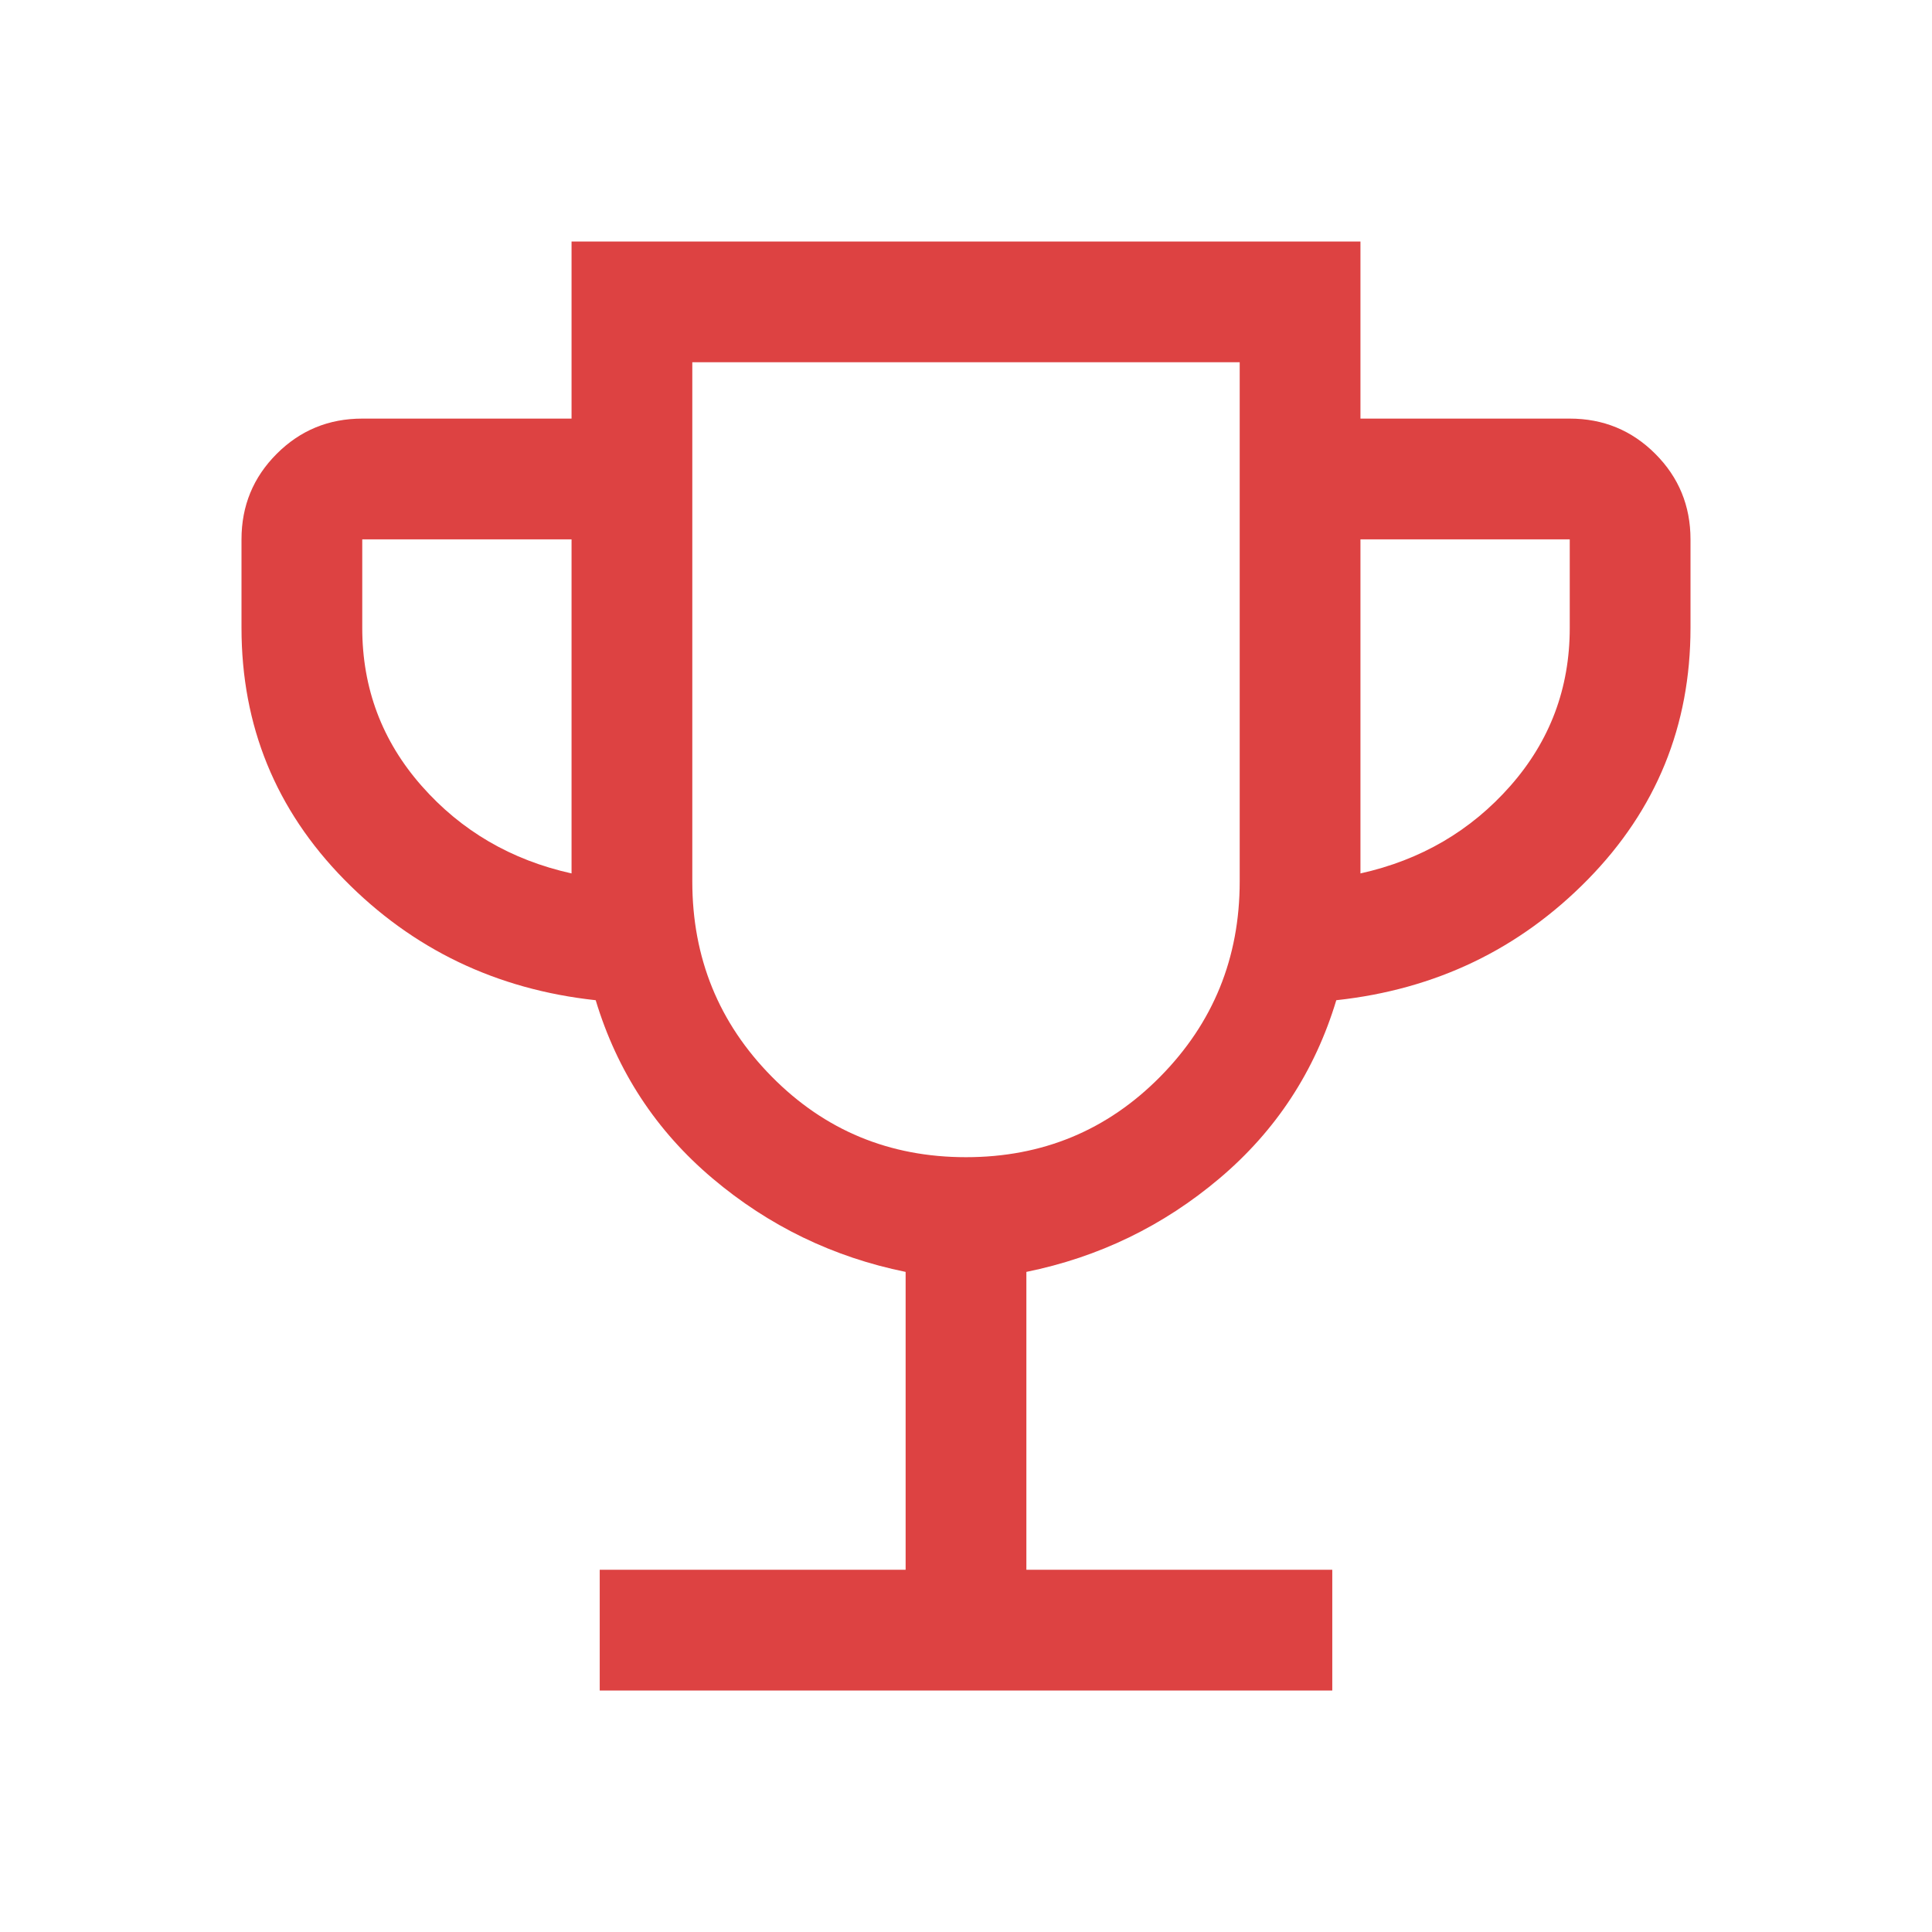
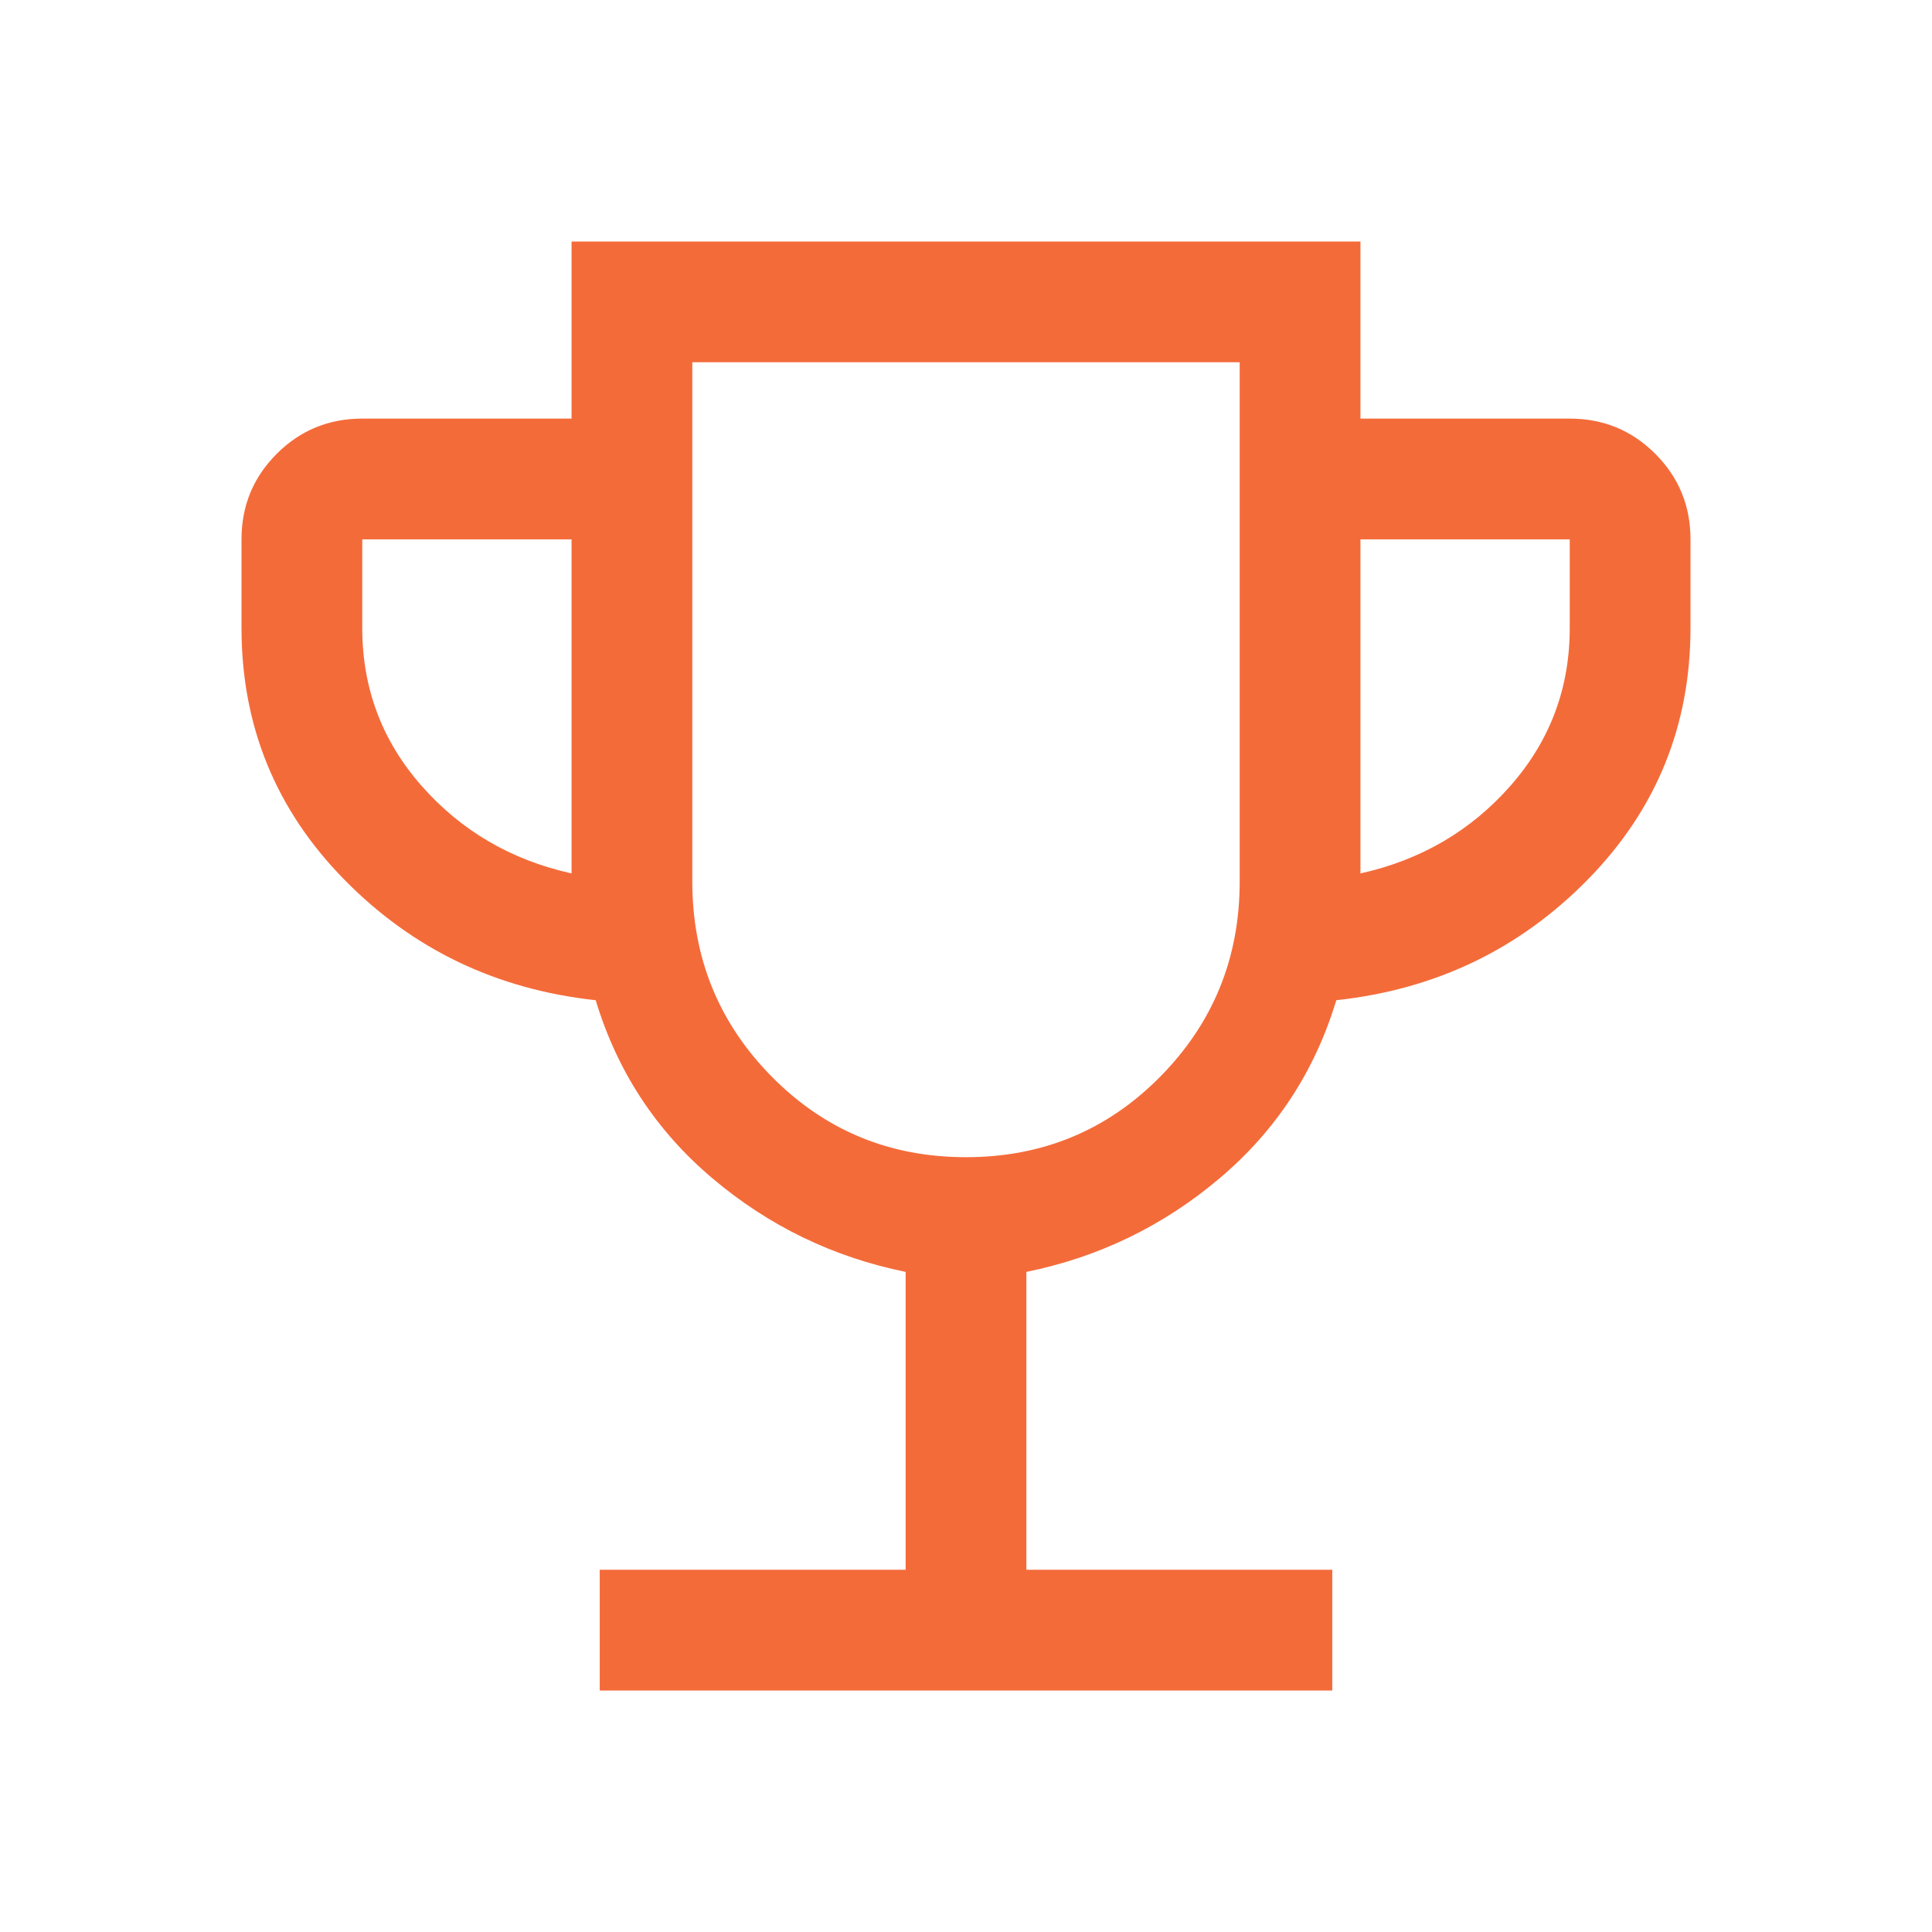
<svg xmlns="http://www.w3.org/2000/svg" height="48" viewBox="0 -960 960 960" width="48">
-   <path fill="#DD4242" d="M298-120v-60h152v-148q-54-11-96-46.5T296-463q-74-8-125-60t-51-125v-44q0-25 17.5-42.5T180-752h104v-88h392v88h104q25 0 42.5 17.5T840-692v44q0 73-51 125t-125 60q-16 53-58 88.5T510-328v148h152v60H298Zm-14-406v-166H180v44q0 45 29.5 78.5T284-526Zm196 141q57 0 96.5-40t39.5-97v-258H344v258q0 57 39.5 97t96.5 40Zm196-141q45-10 74.5-43.5T780-648v-44H676v166Zm-196-57Z" />
+   <path fill="rgb(244, 107, 58)" d="M298-120v-60h152v-148q-54-11-96-46.5T296-463q-74-8-125-60t-51-125v-44q0-25 17.5-42.5T180-752h104v-88h392v88h104q25 0 42.5 17.5T840-692v44q0 73-51 125t-125 60q-16 53-58 88.5T510-328v148h152v60H298Zm-14-406v-166H180v44q0 45 29.5 78.5T284-526Zm196 141q57 0 96.5-40t39.5-97v-258H344v258q0 57 39.5 97t96.5 40Zm196-141q45-10 74.5-43.5T780-648v-44H676v166Zm-196-57Z" />
</svg>
